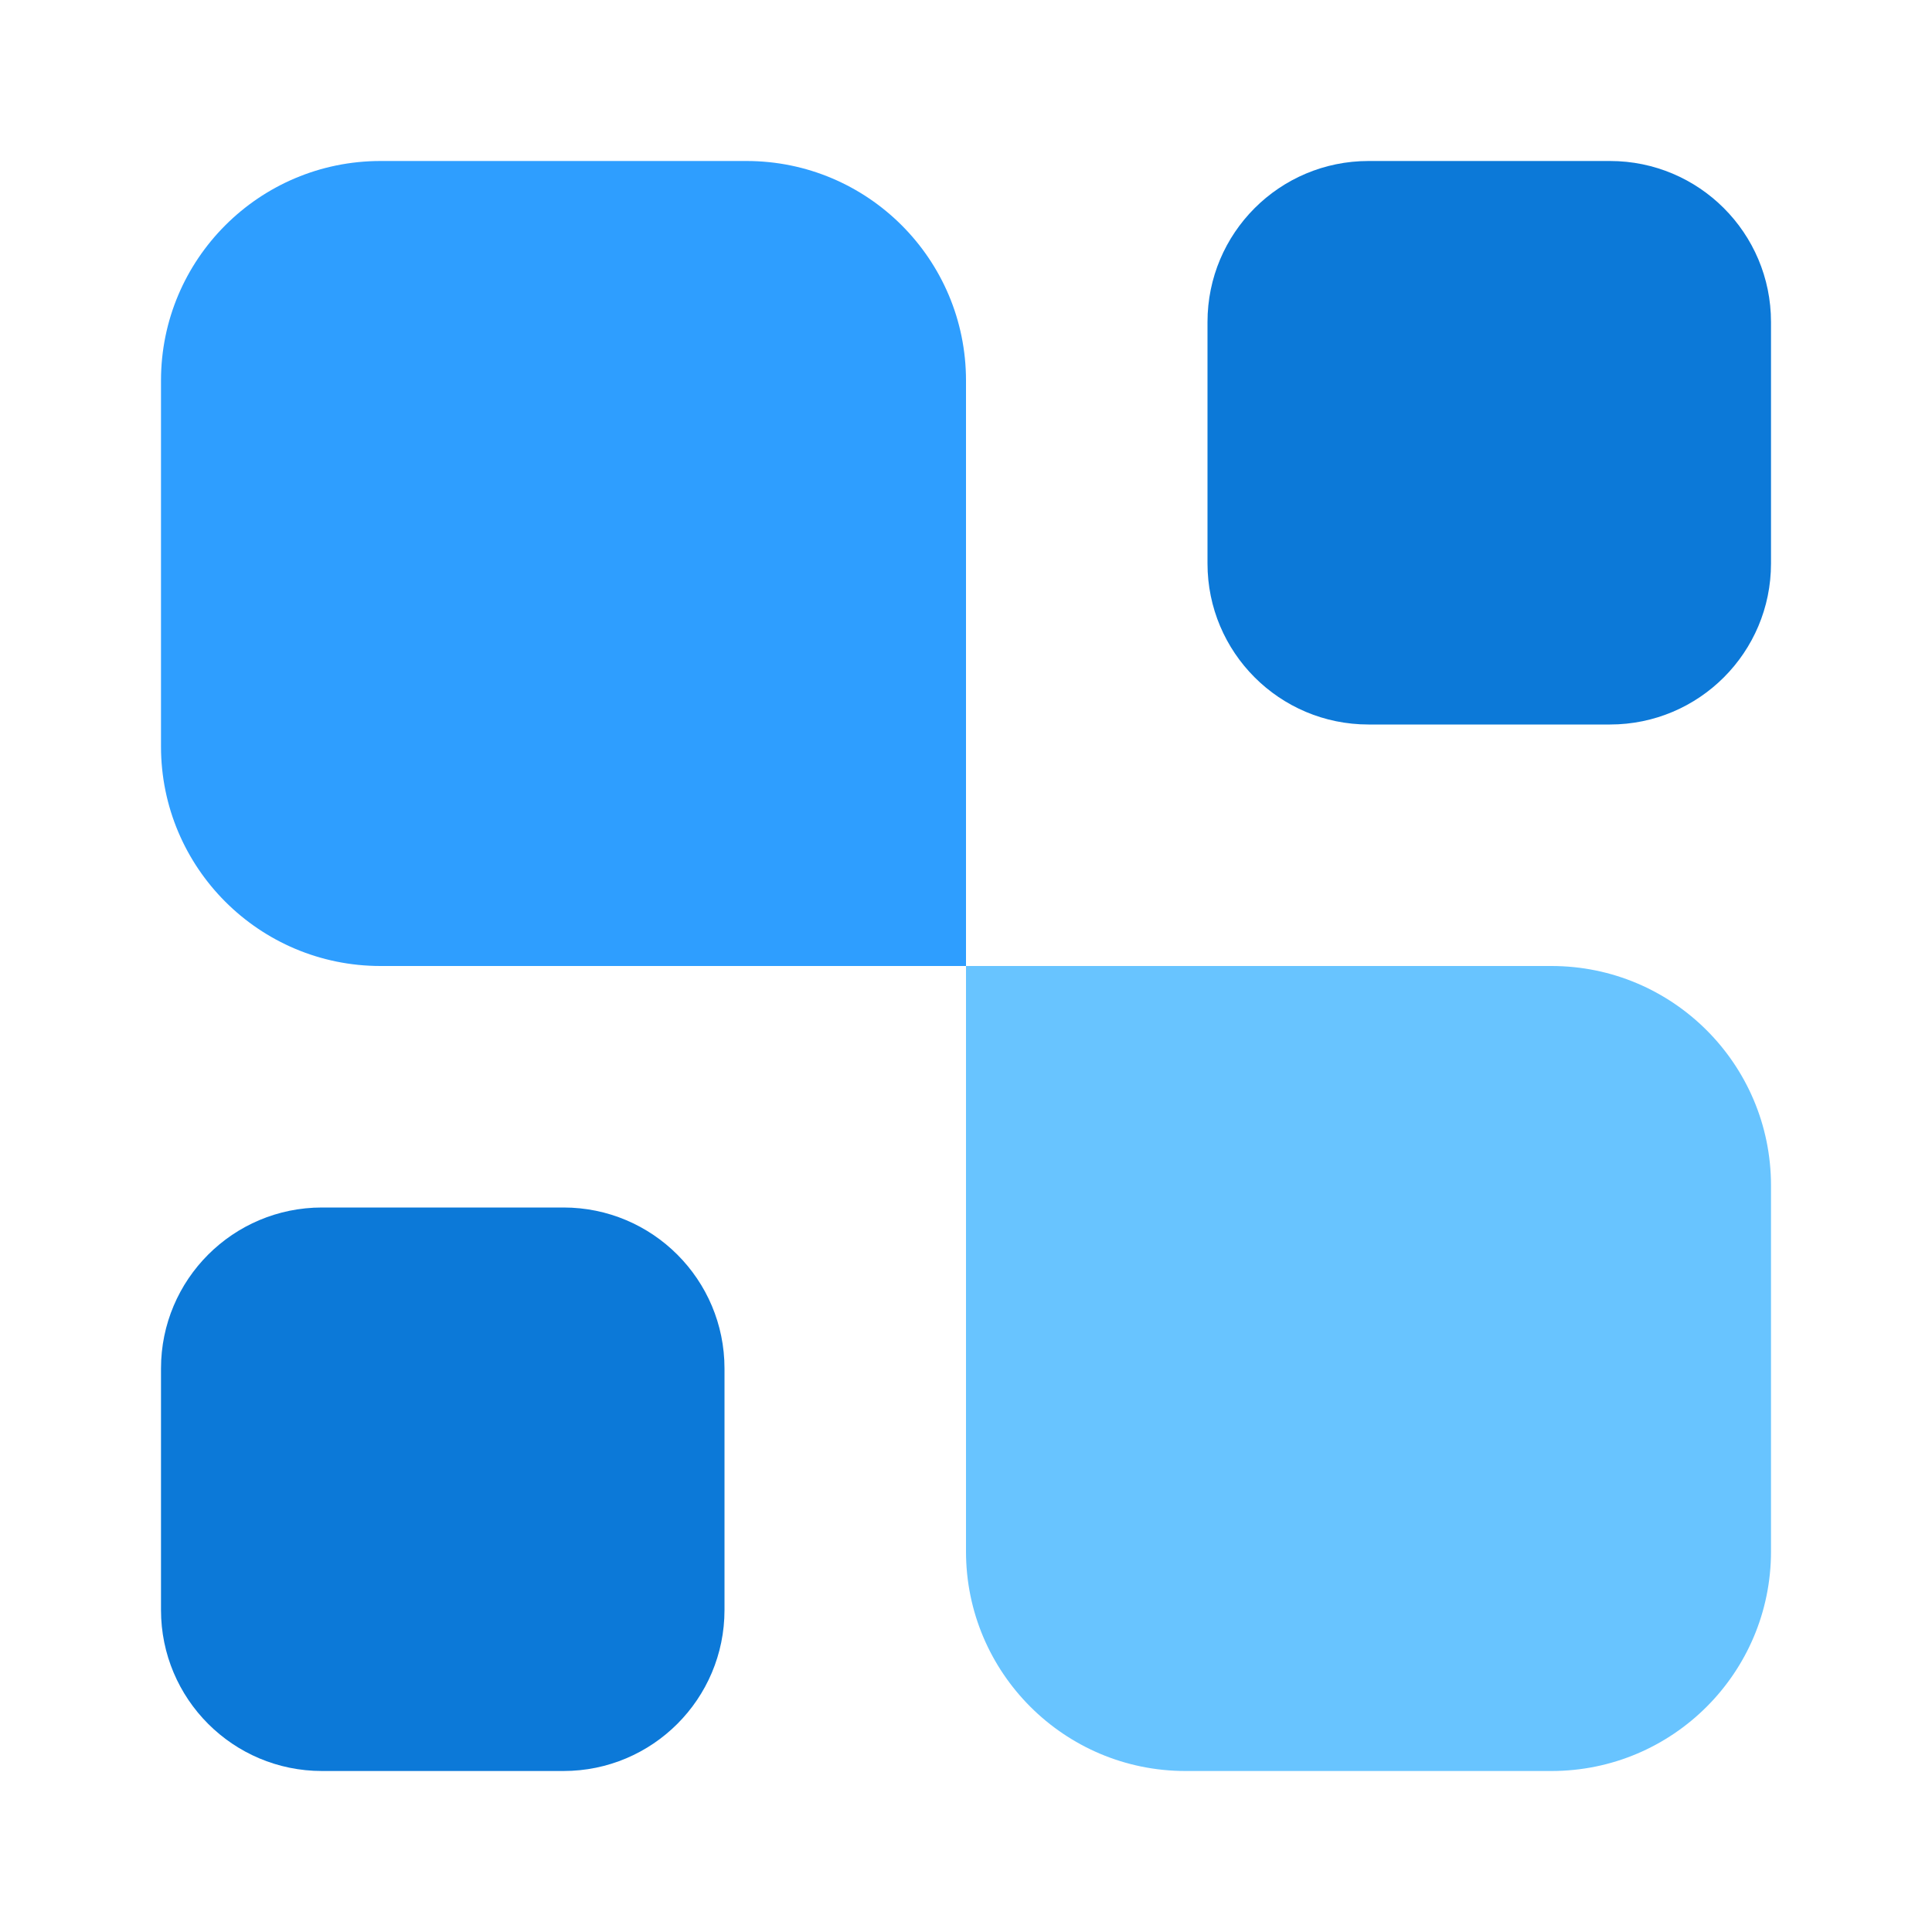
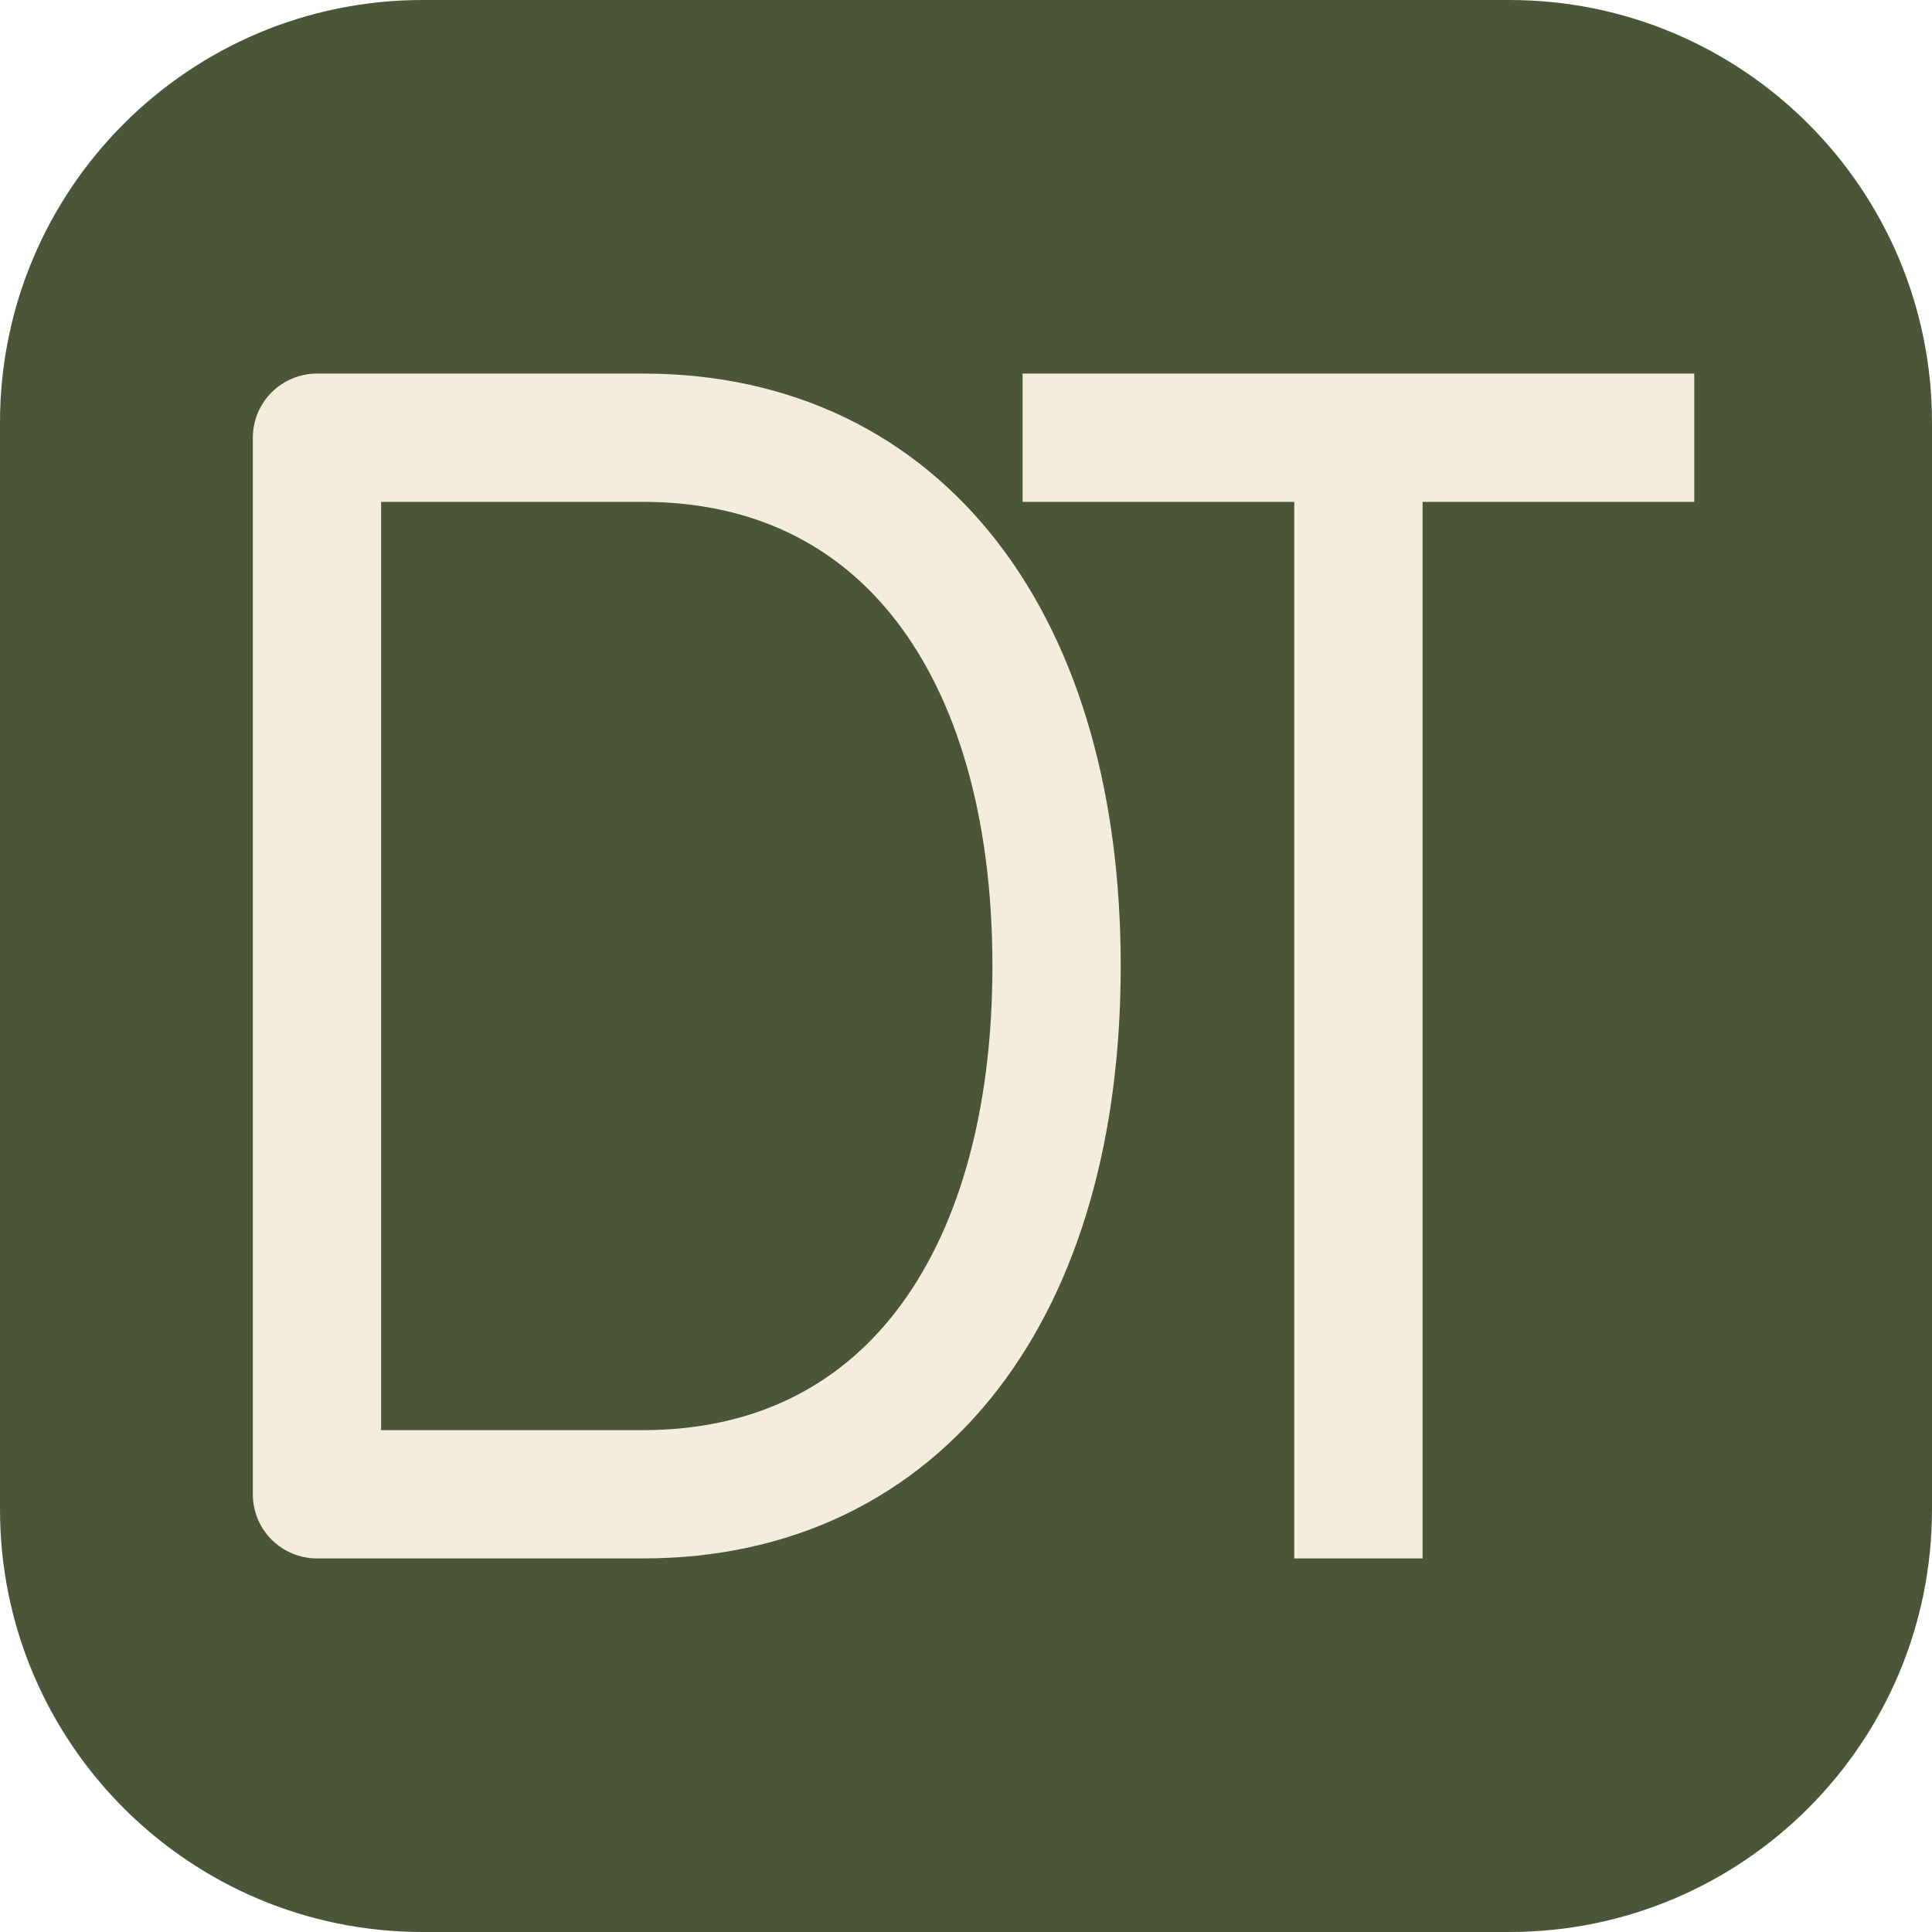
- <svg xmlns="http://www.w3.org/2000/svg" width="24" height="24" viewBox="0 0 24 24" fill="none">
-   <path d="M22 19.273C22 20.779 20.779 22 19.273 22H14.727C13.221 22 12 20.779 12 19.273V12H19.273C20.779 12 22 13.221 22 14.727V19.273Z" fill="#68C4FF" />
-   <path d="M20 2C21.105 2 22 2.895 22 4V7C22 8.105 21.105 9 20 9H17C15.895 9 15 8.105 15 7V4C15 2.895 15.895 2 17 2H20Z" fill="#0C79D8" />
-   <path d="M7 15C8.105 15 9 15.895 9 17V20C9 21.105 8.105 22 7 22H4C2.895 22 2 21.105 2 20V17C2 15.895 2.895 15 4 15H7Z" fill="#0C79D8" />
-   <path d="M12 12H4.727C3.221 12 2 10.779 2 9.273V4.727C2 3.221 3.221 2 4.727 2H9.273C10.779 2 12 3.221 12 4.727V12Z" fill="#2E9EFF" />
+ <svg xmlns="http://www.w3.org/2000/svg" viewBox="0 0 64 64" role="img" aria-labelledby="title desc">
+   <rect width="64" height="64" rx="14" fill="#4B5638" />
+   <path d="M10.5 14.5v35h10.8c8.6 0 13.7-6.9 13.7-17.5s-5.1-17.5-13.7-17.5H10.5Z" fill="none" stroke="#F4EDDE" stroke-linejoin="round" stroke-width="4.25" />
+   <path d="M36 14.5h18M45 14.5v35" fill="none" stroke="#F4EDDE" stroke-linecap="square" stroke-width="4.25" />
</svg>
